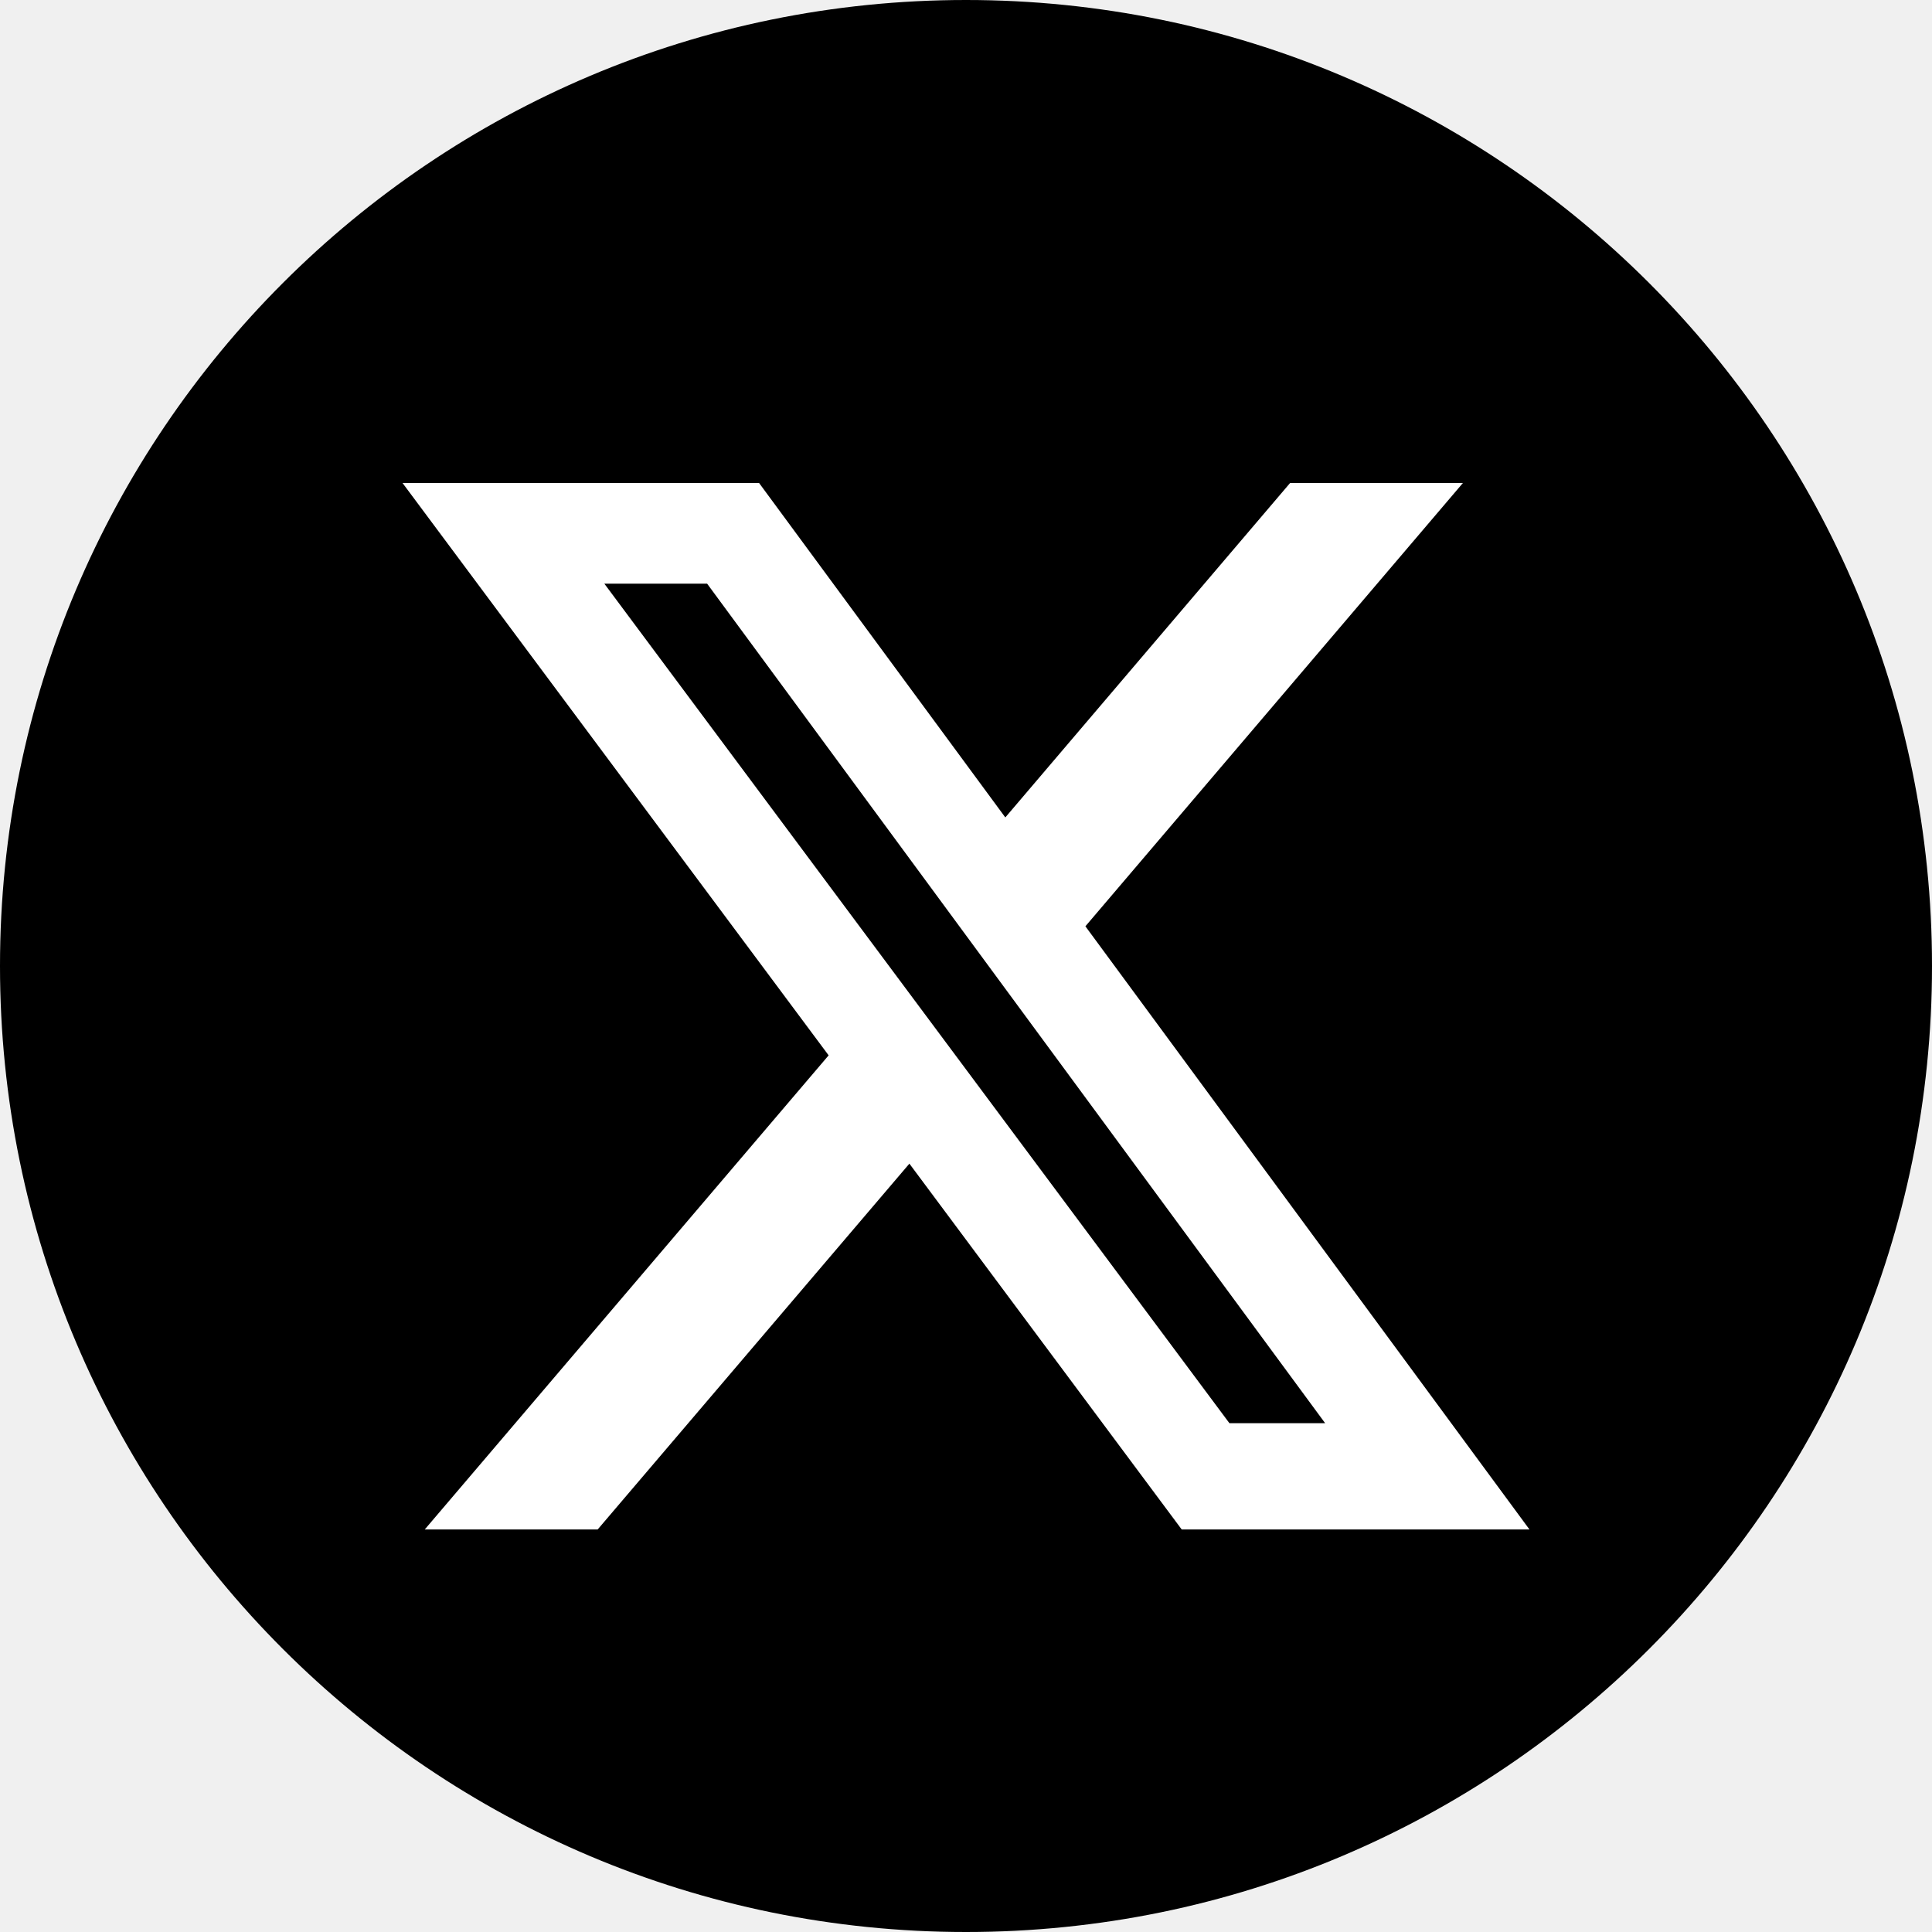
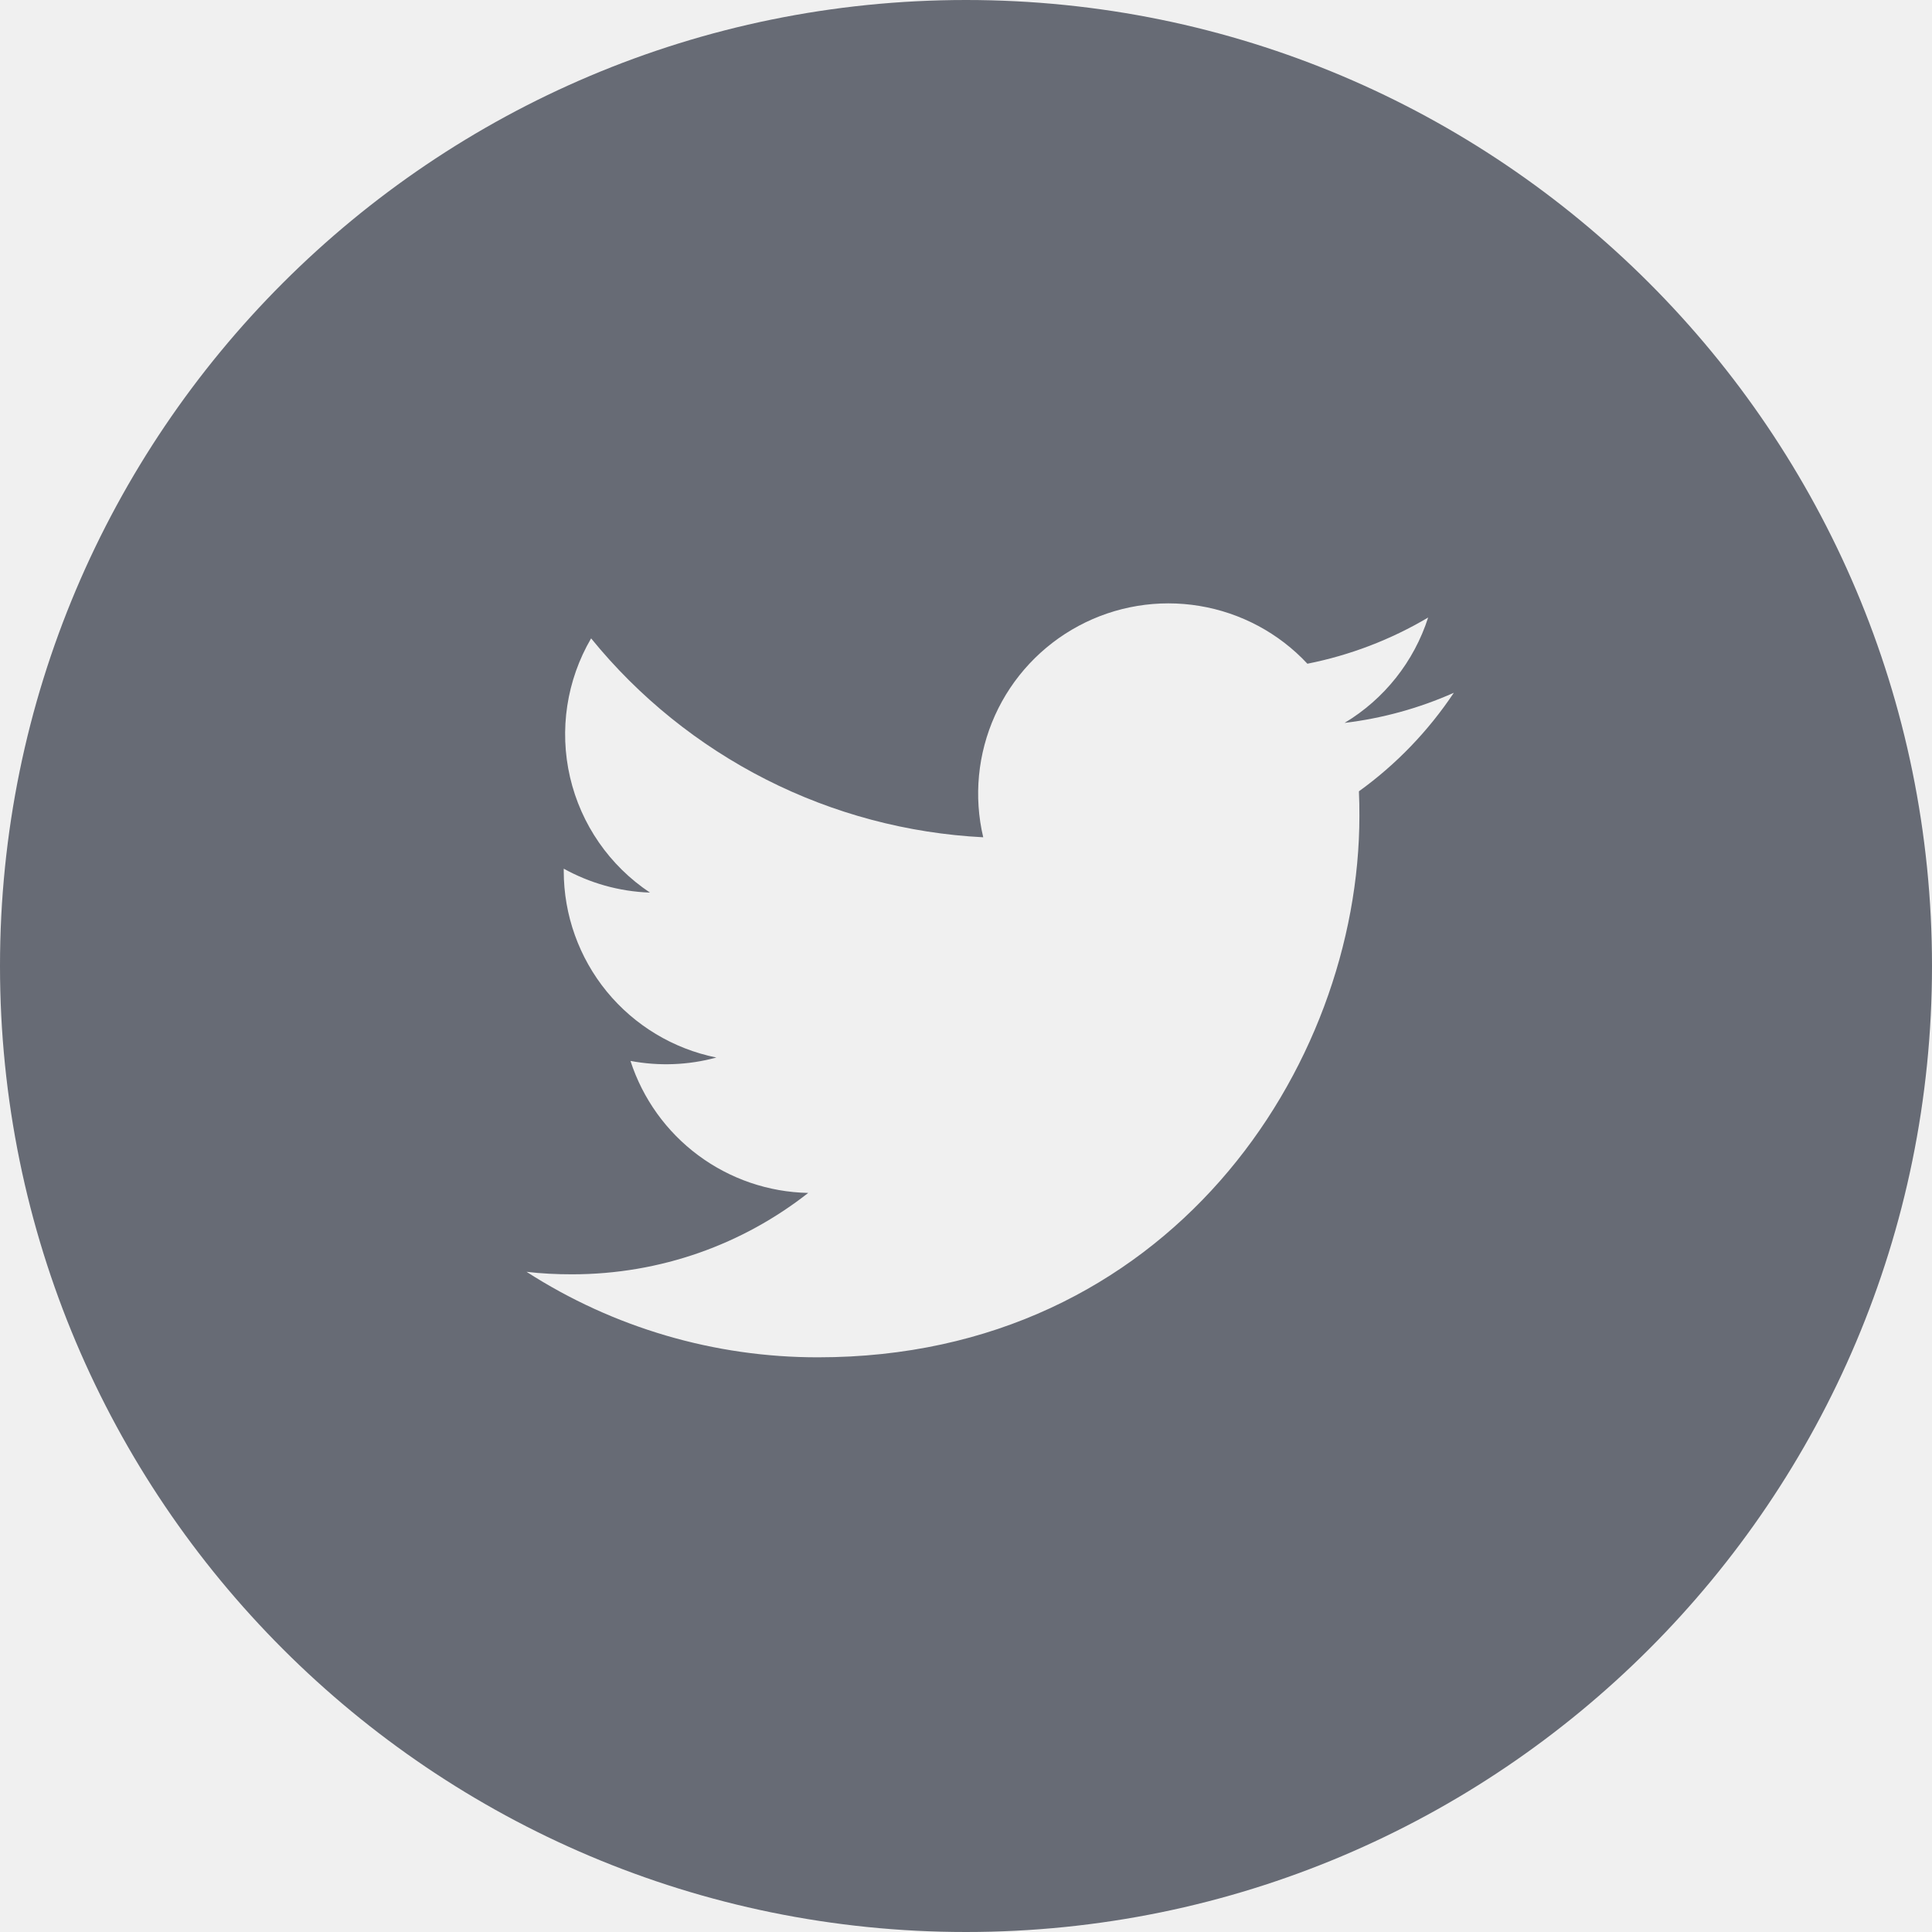
- <svg xmlns="http://www.w3.org/2000/svg" width="20" height="20" viewBox="0 0 20 20" fill="none">
-   <circle cx="10" cy="10" r="10" fill="black" />
-   <path d="M13.355 5H15.144L11.236 9.589L15.833 15.833H12.233L9.414 12.046L6.187 15.833H4.397L8.578 10.925L4.167 5H7.858L10.407 8.462L13.355 5ZM12.727 14.733H13.718L7.32 6.042H6.256L12.727 14.733Z" fill="white" />
+ <svg xmlns="http://www.w3.org/2000/svg" width="24" height="24" viewBox="0 0 24 24" fill="none">
+   <path d="M12 0C5.372 0 0 5.372 0 12C0 18.628 5.372 24 12 24C18.628 24 24 18.628 24 12C24 5.372 18.628 0 12 0ZM16.881 9.83C16.886 9.932 16.887 10.035 16.887 10.135C16.887 13.26 14.511 16.861 10.164 16.861C8.879 16.863 7.621 16.494 6.541 15.799C6.725 15.821 6.914 15.83 7.105 15.83C8.213 15.83 9.231 15.454 10.04 14.819C9.547 14.809 9.07 14.646 8.674 14.352C8.278 14.058 7.984 13.648 7.832 13.179C8.186 13.246 8.551 13.232 8.899 13.137C8.364 13.029 7.883 12.739 7.537 12.317C7.192 11.895 7.003 11.366 7.003 10.82V10.791C7.321 10.967 7.686 11.075 8.074 11.088C7.572 10.754 7.217 10.241 7.081 9.654C6.945 9.067 7.039 8.45 7.343 7.93C7.936 8.66 8.677 9.257 9.516 9.683C10.355 10.109 11.274 10.353 12.214 10.401C12.094 9.894 12.146 9.362 12.36 8.887C12.574 8.412 12.94 8.021 13.399 7.775C13.858 7.529 14.386 7.442 14.9 7.527C15.414 7.612 15.886 7.864 16.241 8.245C16.77 8.14 17.277 7.946 17.741 7.671C17.565 8.219 17.196 8.684 16.703 8.98C17.171 8.924 17.629 8.798 18.06 8.606C17.743 9.081 17.344 9.496 16.881 9.83Z" fill="#676B75" />
</svg>
